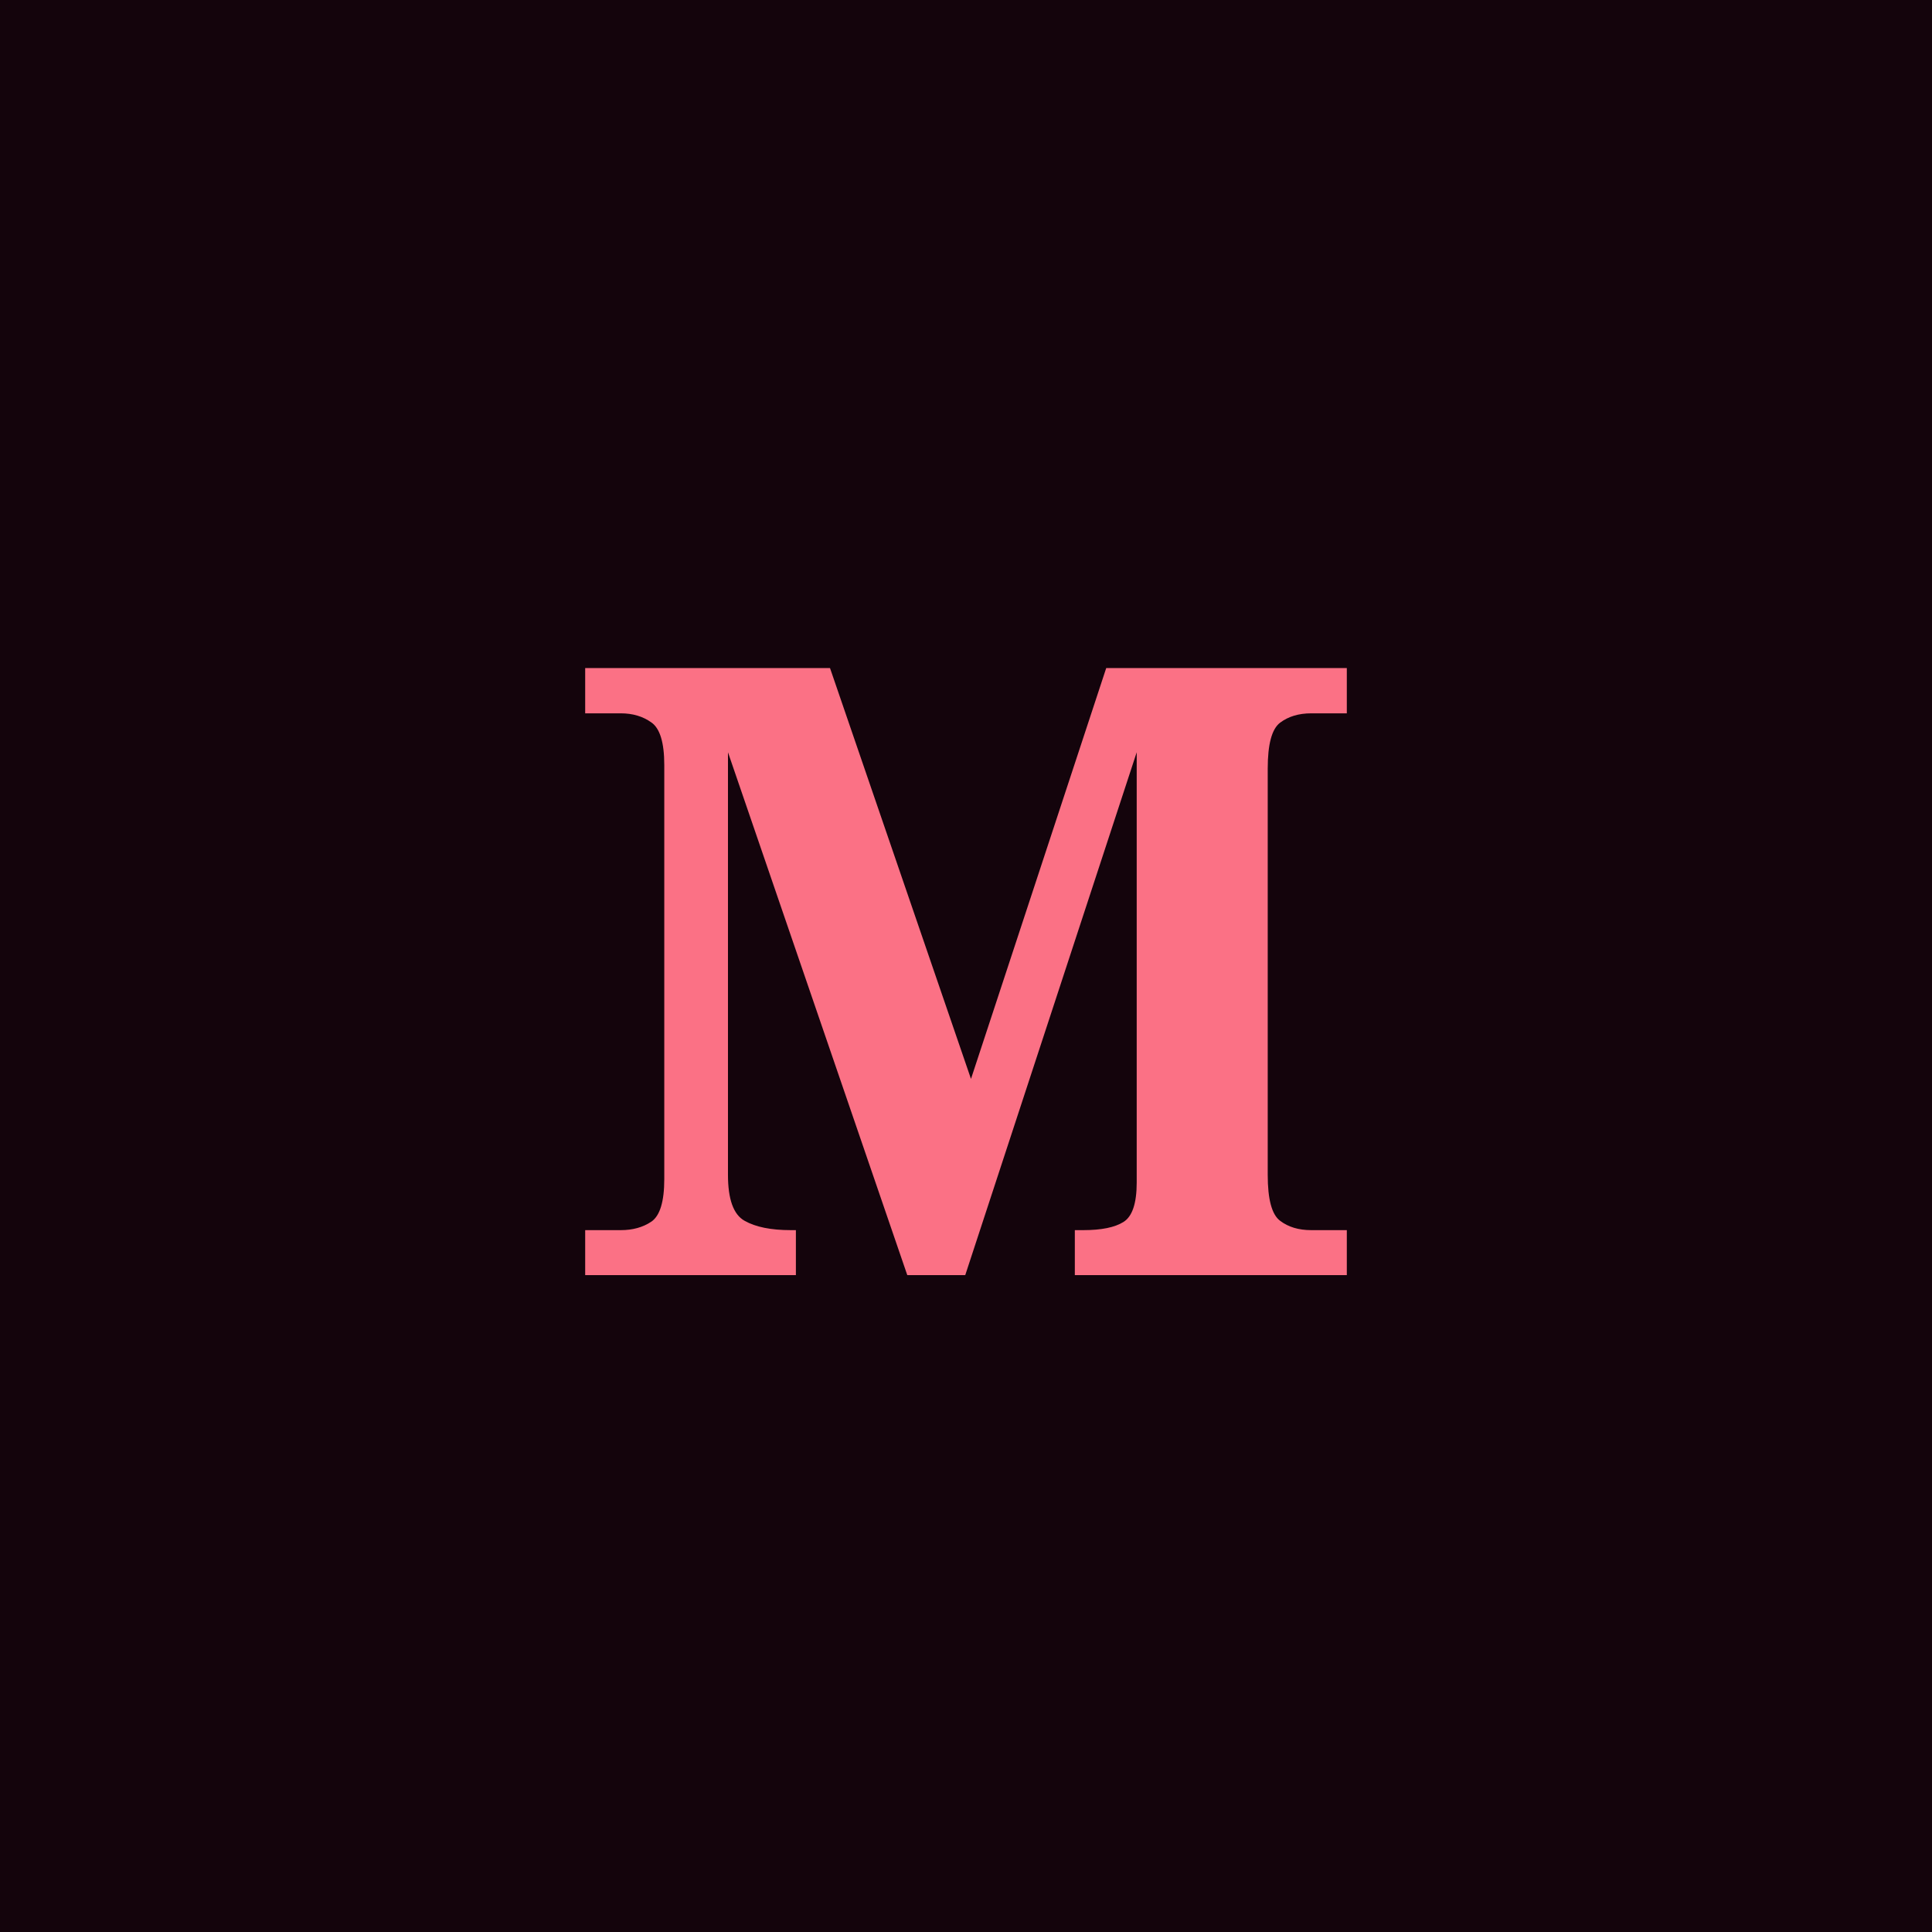
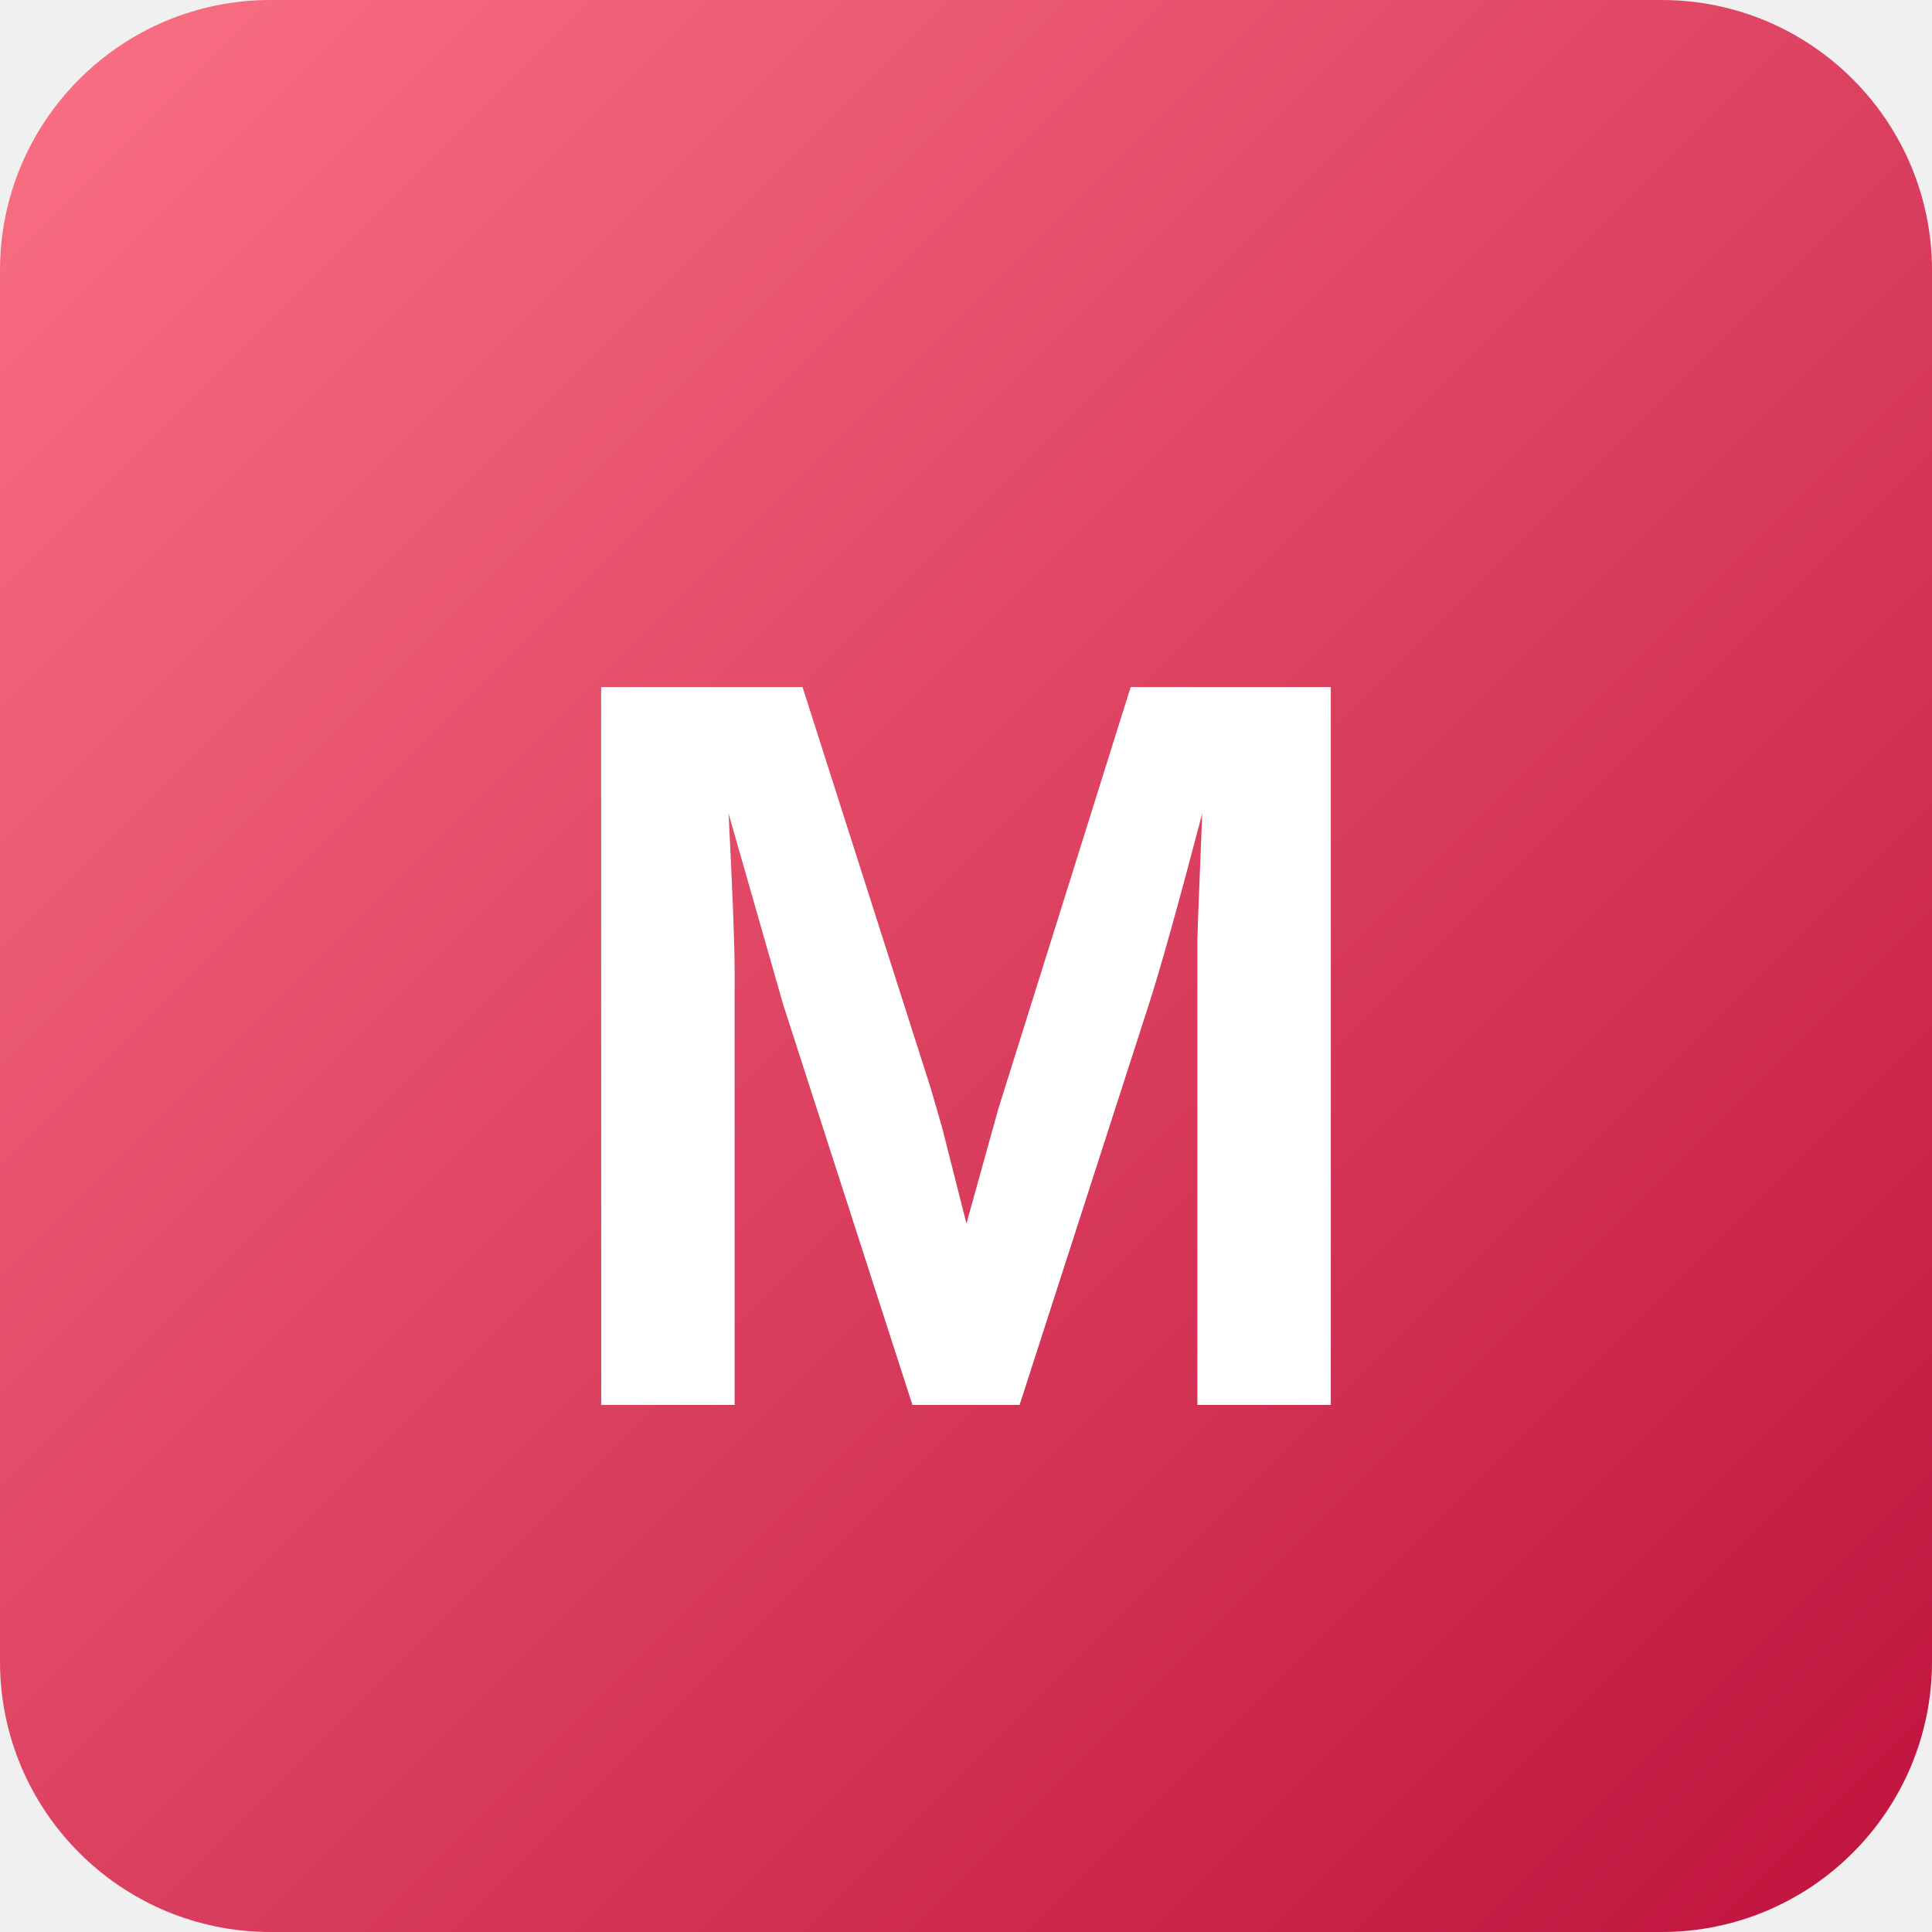
- <svg xmlns="http://www.w3.org/2000/svg" viewBox="0 0 100 100">
-   <rect width="100" height="100" fill="#14040c" />
-   <text x="50" y="66" font-family="Georgia, serif" font-size="44" font-weight="800" fill="#fb7185" text-anchor="middle">M</text>
+ <svg xmlns="http://www.w3.org/2000/svg" viewBox="0 0 100 100" width="100" height="100">
+   <defs>
+     <linearGradient id="g" x1="0" y1="0" x2="1" y2="1">
+       <stop offset="0" stop-color="#fb7185" />
+       <stop offset="1" stop-color="#be123c" />
+     </linearGradient>
+   </defs>
+   <rect width="100" height="100" rx="14" fill="url(#g)" />
+   <text x="50" y="54" font-family="Arial, Helvetica, sans-serif" font-size="54" font-weight="800" fill="#ffffff" text-anchor="middle" dominant-baseline="central">M</text>
</svg>
